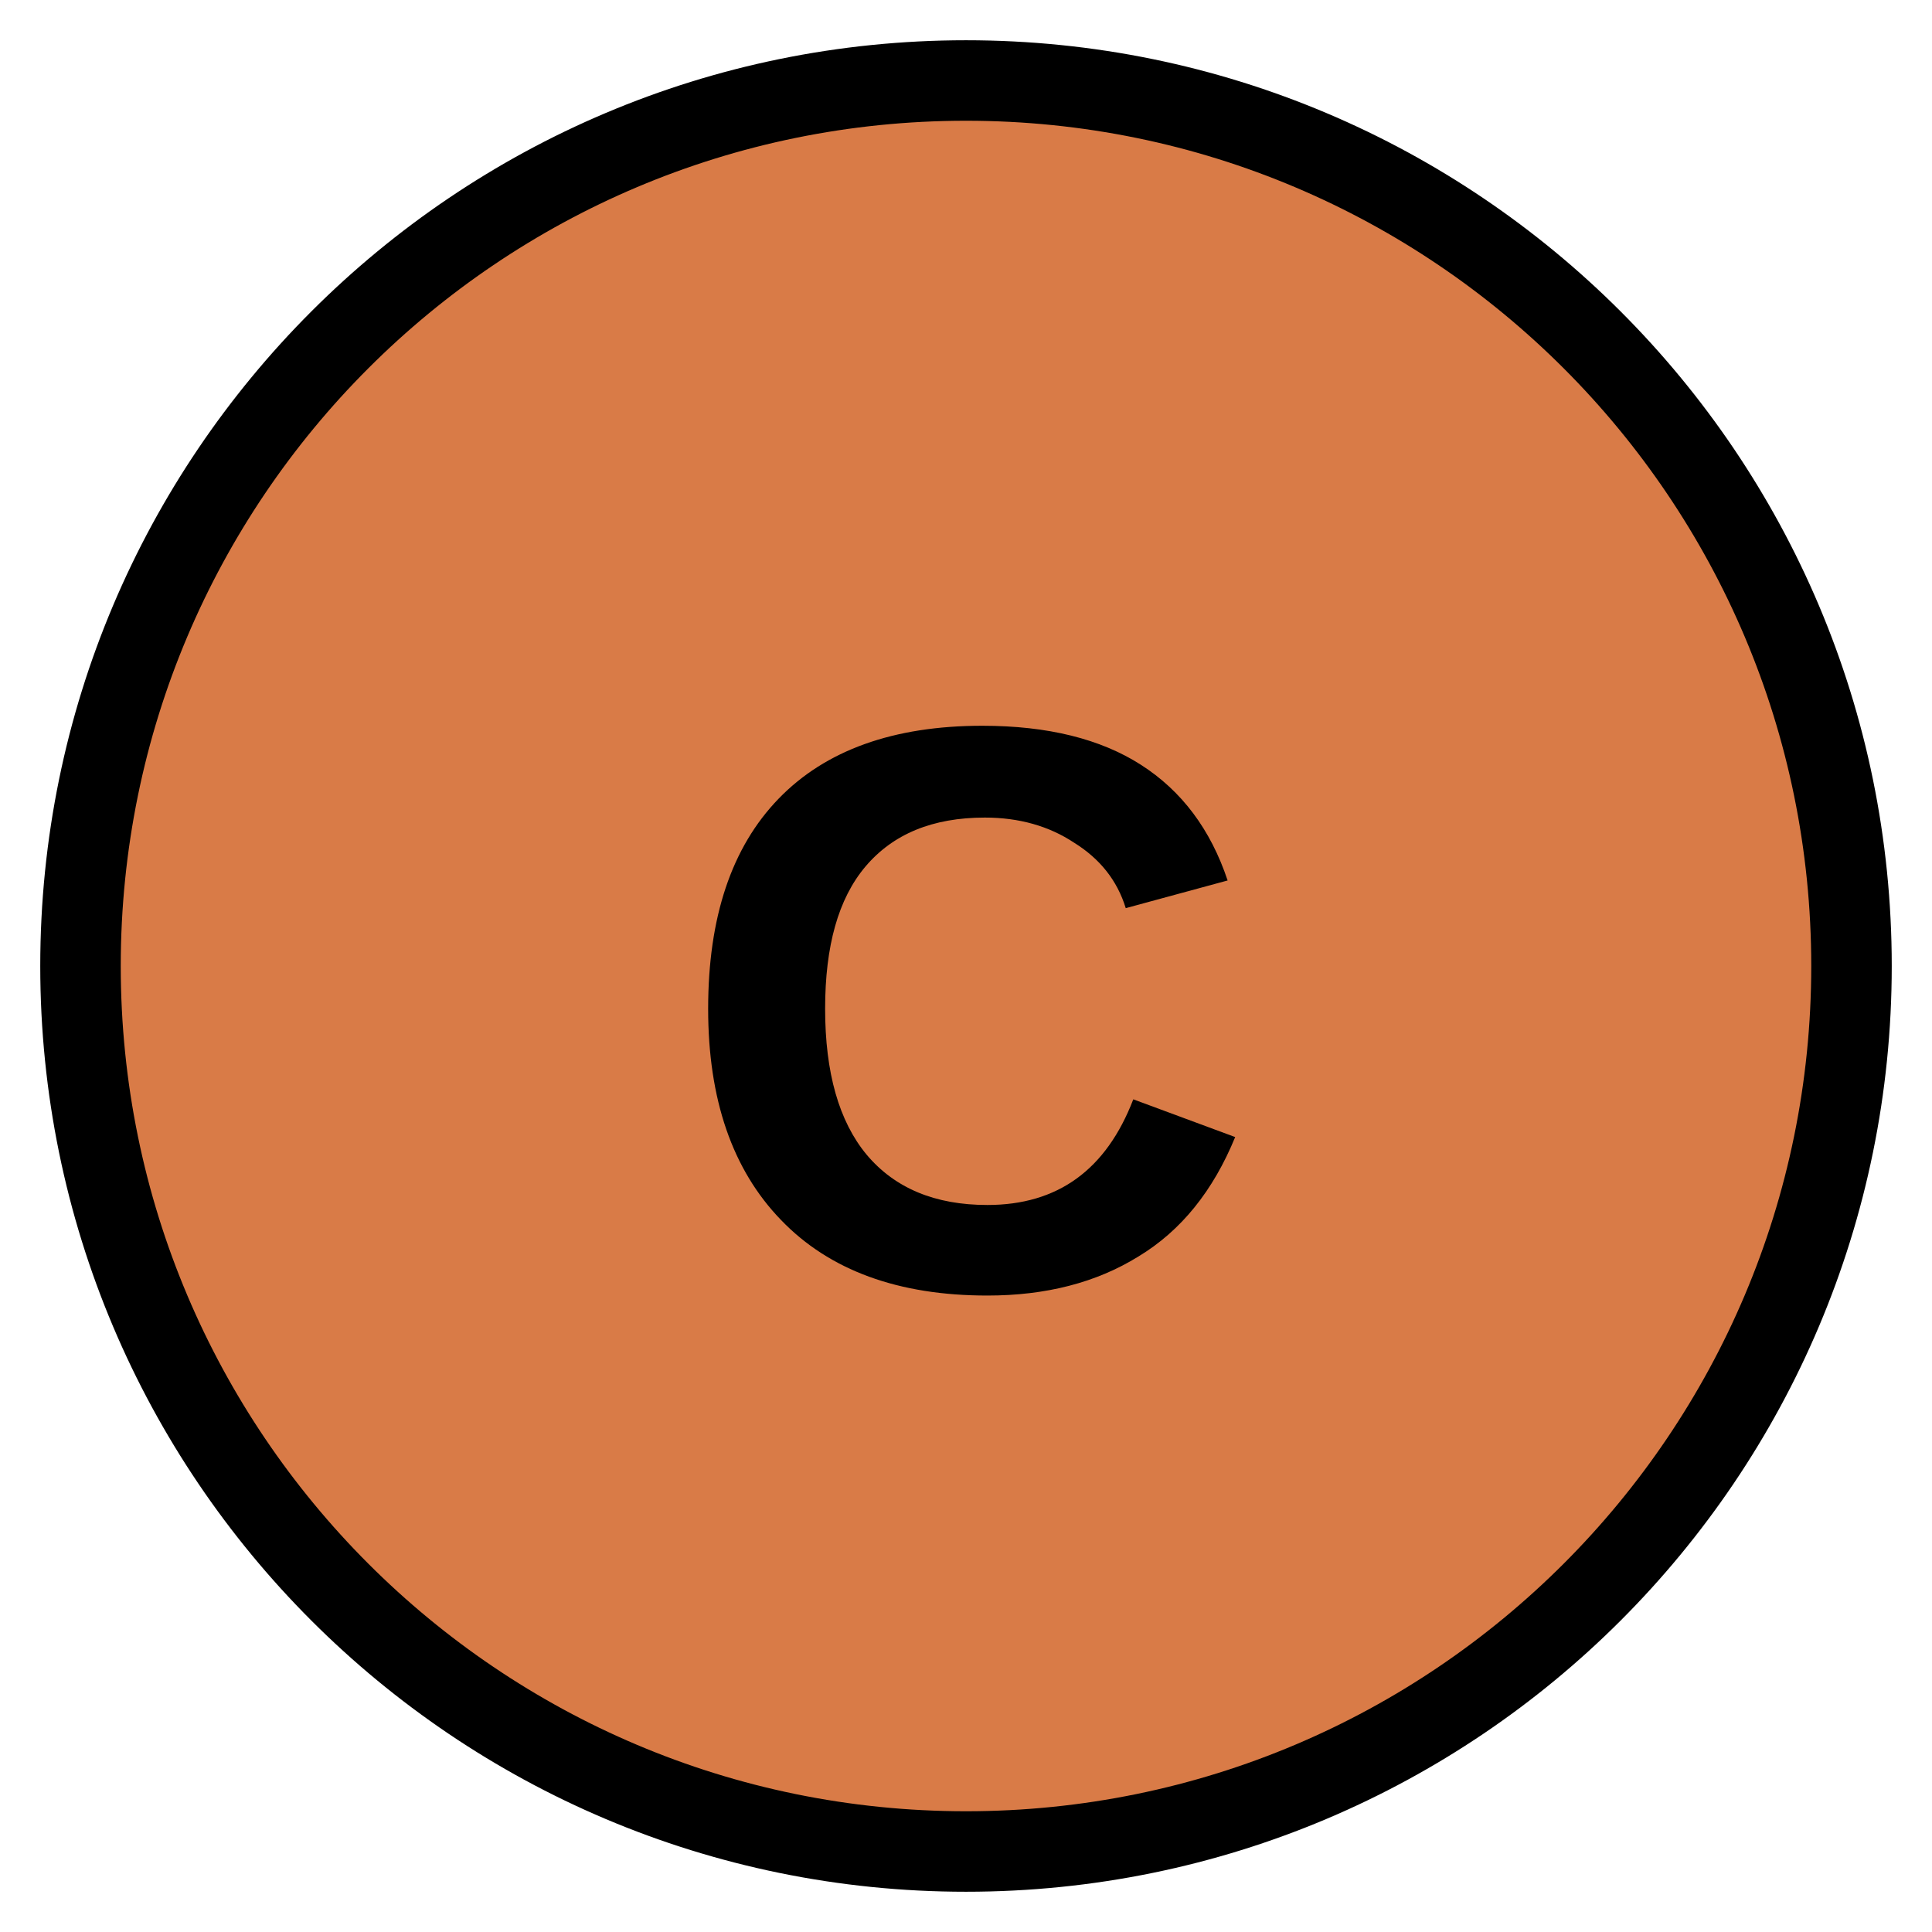
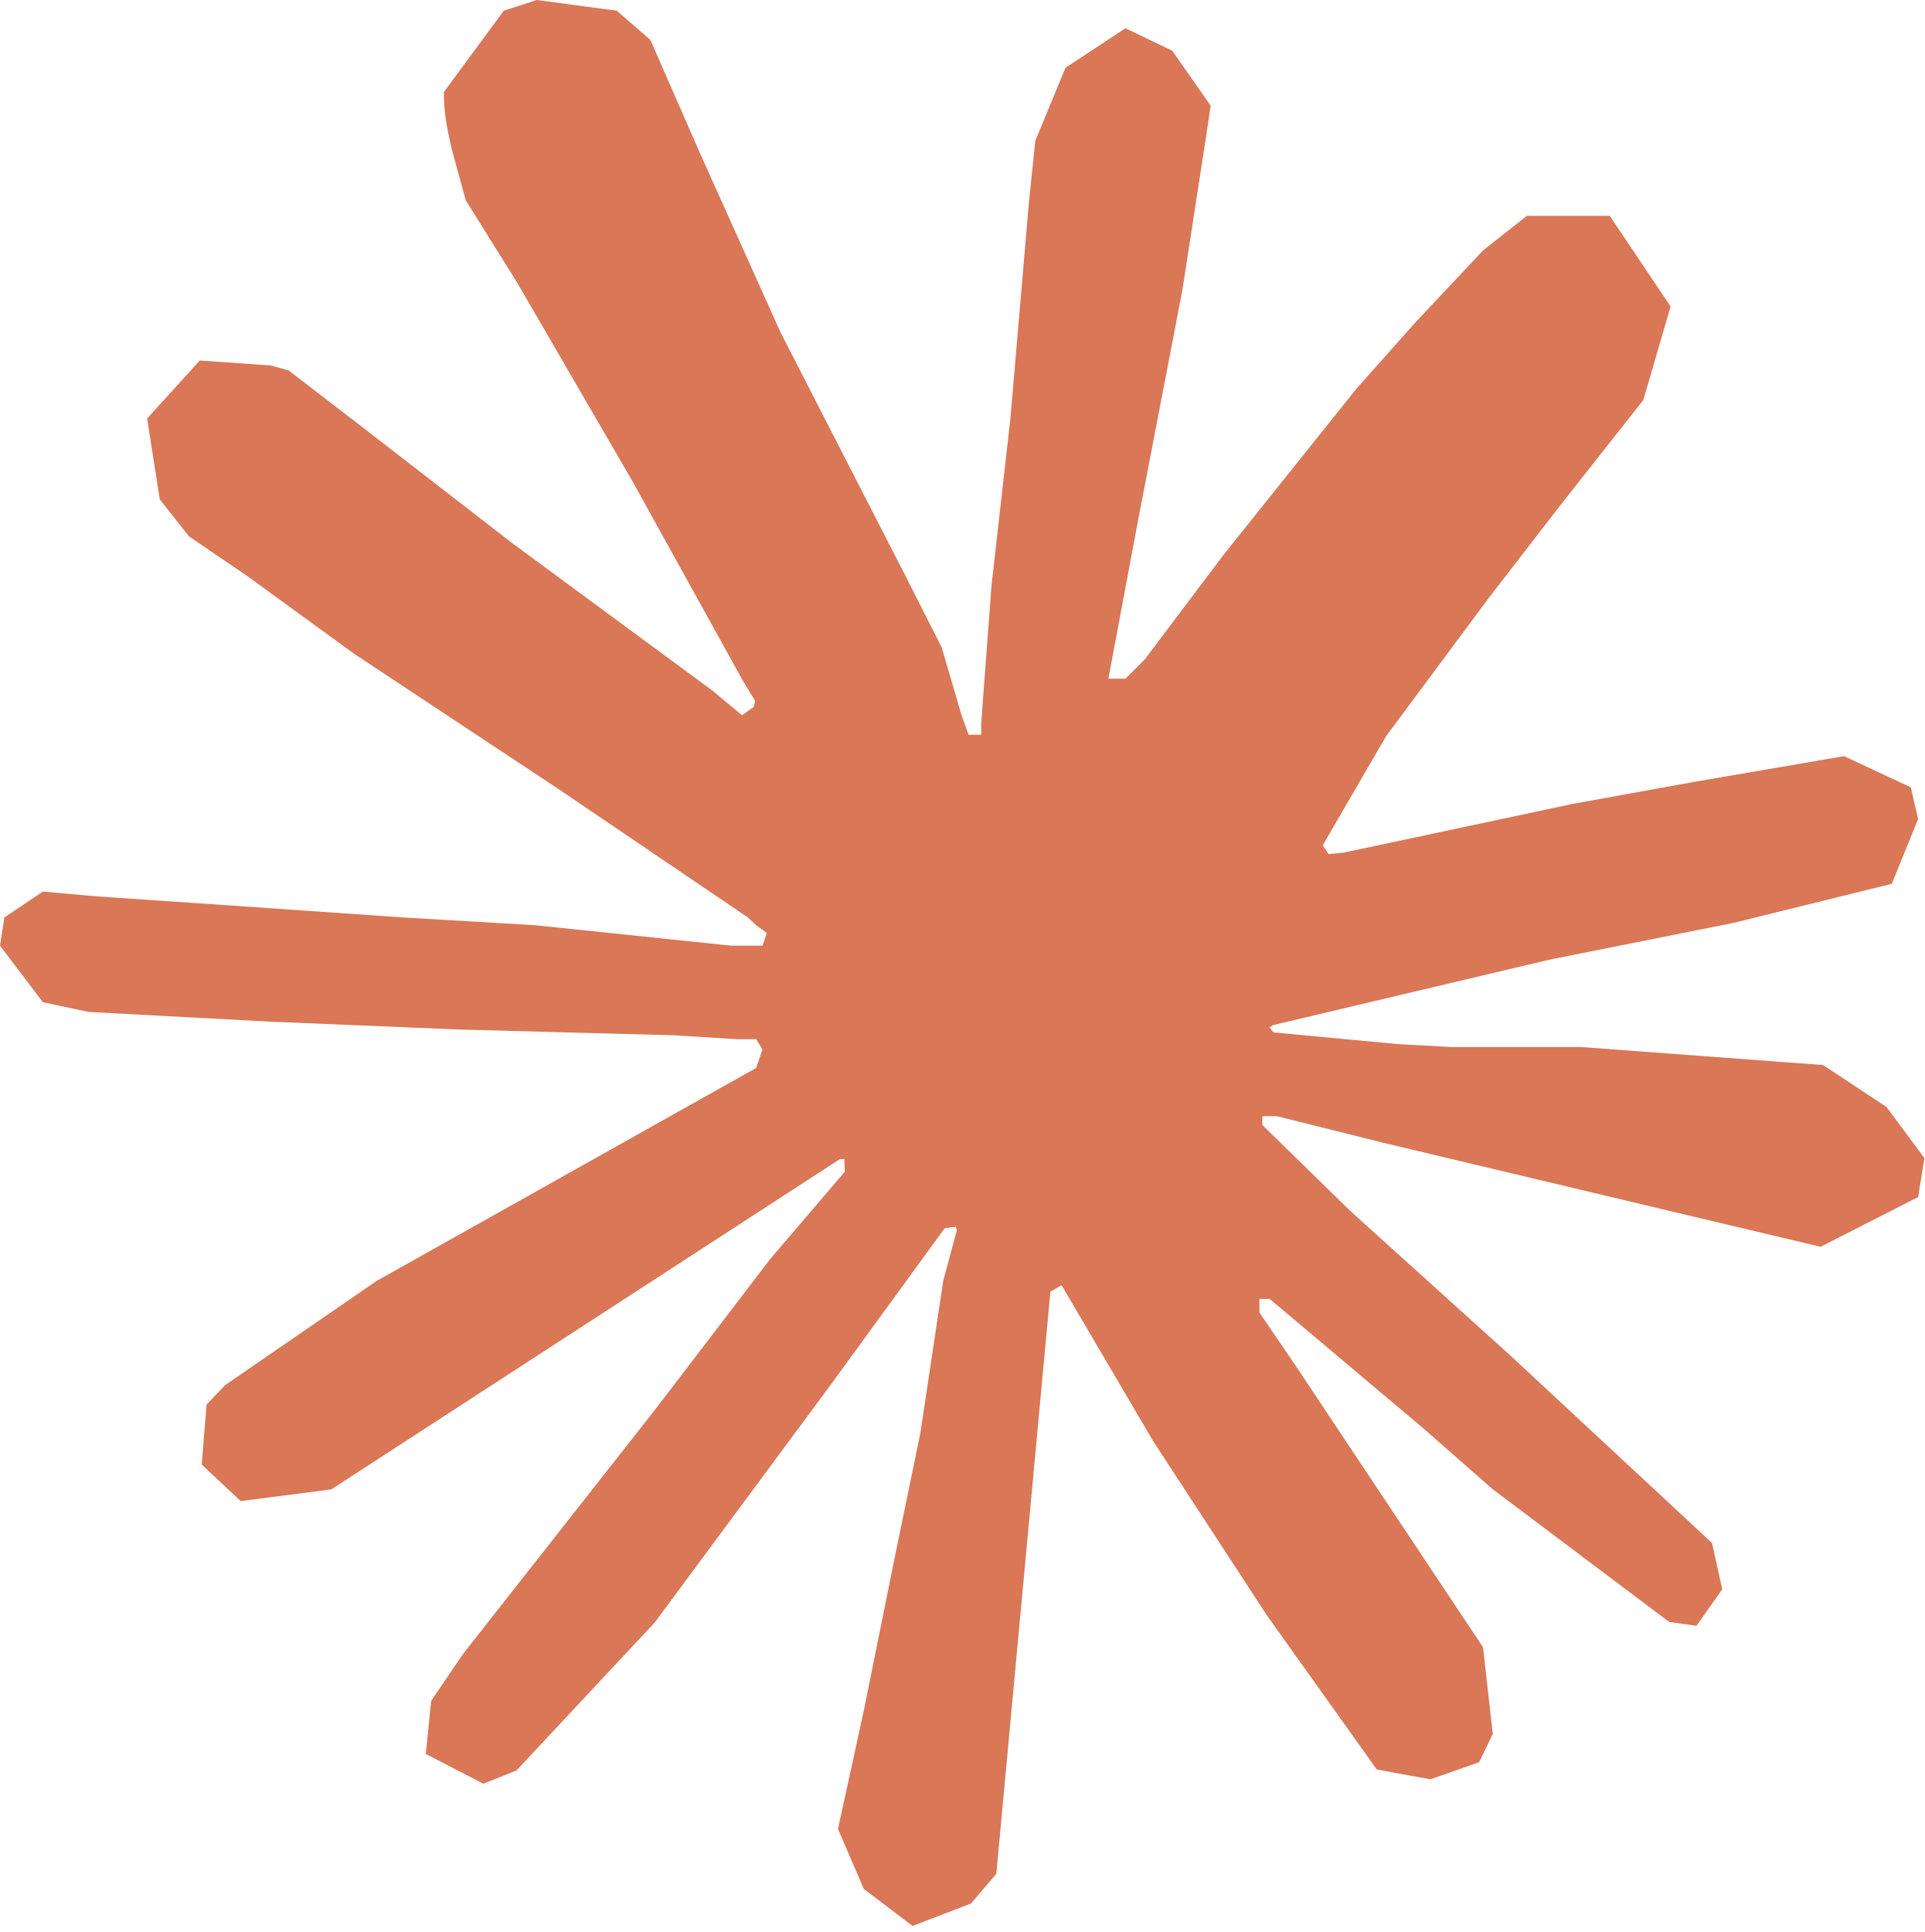
- <svg xmlns="http://www.w3.org/2000/svg" width="24" height="24" viewBox="0 0 24 24" fill="none">
-   <circle cx="12" cy="12" r="11" fill="#D97B47" stroke="#000" stroke-width="1" />
-   <text x="12" y="16" text-anchor="middle" font-family="Arial, sans-serif" font-size="10" font-weight="bold" fill="#000">C</text>
+ <svg xmlns="http://www.w3.org/2000/svg" width="256px" height="257px" viewBox="0 0 256 257" version="1.1" preserveAspectRatio="xMidYMid">
+   <g>
+     <path d="M50.228,170.321 L100.585,142.064 L101.428,139.601 L100.585,138.24 L98.123,138.24 L89.697,137.722 L60.922,136.944 L35.97,135.907 L11.795,134.611 L5.703,133.314 L0,125.796 L0.583,122.037 L5.703,118.603 L13.027,119.251 L29.229,120.352 L53.533,122.037 L71.162,123.074 L97.28,125.796 L101.428,125.796 L102.011,124.111 L100.585,123.074 L99.484,122.037 L74.337,104.992 L47.117,86.975 L32.859,76.606 L25.146,71.356 L21.258,66.43 L19.573,55.672 L26.572,47.959 L35.97,48.608 L38.368,49.256 L47.895,56.579 L68.245,72.328 L94.817,91.901 L98.706,95.141 L100.261,94.039 L100.456,93.262 L98.706,90.345 L84.253,64.227 L68.828,37.655 L61.958,26.637 L60.144,20.026 C59.496,17.304 59.042,15.036 59.042,12.249 L67.014,1.426 L71.421,-1.42108547e-14 L82.05,1.426 L86.522,5.314 L93.132,20.415 L103.826,44.201 L120.417,76.541 L125.278,86.133 L127.87,95.012 L128.843,97.734 L130.528,97.734 L130.528,96.178 L131.889,77.967 L134.416,55.607 L136.879,26.831 L137.722,18.73 L141.74,9.009 L149.711,3.759 L155.933,6.74 L161.053,14.064 L160.34,18.795 L157.294,38.562 L151.332,69.541 L147.443,90.281 L149.711,90.281 L152.304,87.688 L162.803,73.754 L180.431,51.718 L188.209,42.969 L197.282,33.312 L203.115,28.711 L214.133,28.711 L222.234,40.766 L218.605,53.209 L207.263,67.597 L197.865,79.781 L184.385,97.928 L175.959,112.446 L176.737,113.612 L178.746,113.418 L209.207,106.937 L225.669,103.955 L245.306,100.585 L254.185,104.733 L255.157,108.946 L251.658,117.566 L230.659,122.75 L206.031,127.676 L169.349,136.361 L168.895,136.685 L169.414,137.333 L185.94,138.888 L193.005,139.277 L210.309,139.277 L242.519,141.675 L250.945,147.249 L256,154.054 L255.157,159.238 L242.195,165.849 L224.697,161.701 L183.866,151.98 L169.867,148.48 L167.923,148.48 L167.923,149.647 L179.589,161.053 L200.976,180.367 L227.743,205.254 L229.104,211.411 L225.669,216.271 L222.039,215.753 L198.513,198.06 L189.44,190.088 L168.895,172.784 L167.534,172.784 L167.534,174.598 L172.265,181.533 L197.282,219.123 L198.578,230.659 L196.764,234.418 L190.283,236.687 L183.153,235.39 L168.506,214.846 L153.406,191.708 L141.221,170.969 L139.731,171.812 L132.537,249.26 L129.167,253.213 L121.389,256.194 L114.908,251.269 L111.473,243.297 L114.908,227.548 L119.056,207.004 L122.426,190.671 L125.472,170.386 L127.287,163.646 L127.157,163.192 L125.667,163.386 L110.372,184.385 L87.105,215.818 L68.699,235.52 L64.292,237.27 L56.644,233.316 L57.357,226.252 L61.634,219.966 L87.105,187.561 L102.465,167.469 L112.381,155.868 L112.316,154.183 L111.733,154.183 L44.071,198.125 L32.016,199.68 L26.831,194.819 L27.479,186.848 L29.942,184.255 L50.293,170.256 L50.228,170.321 Z" fill="#D97757" />
+   </g>
</svg>
